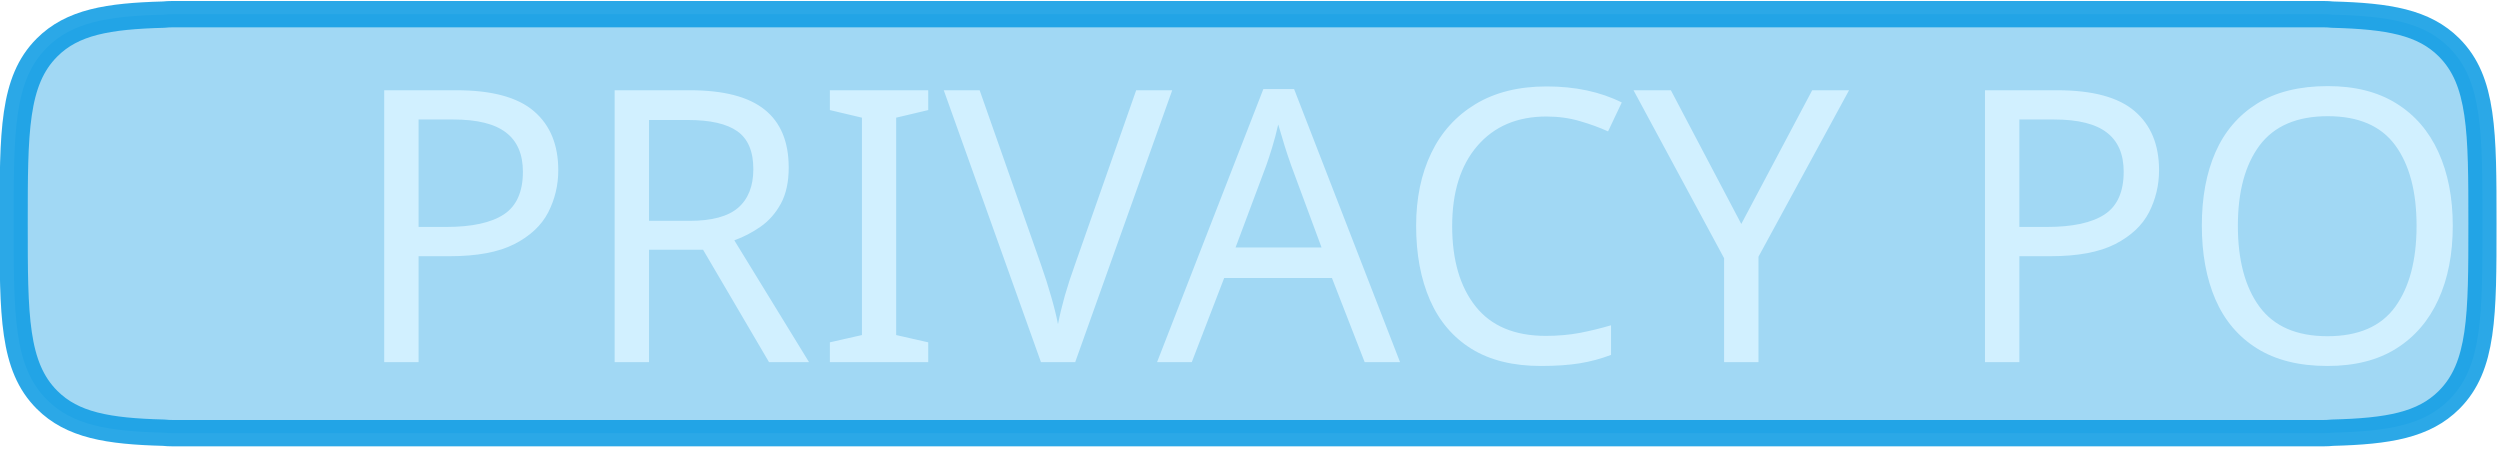
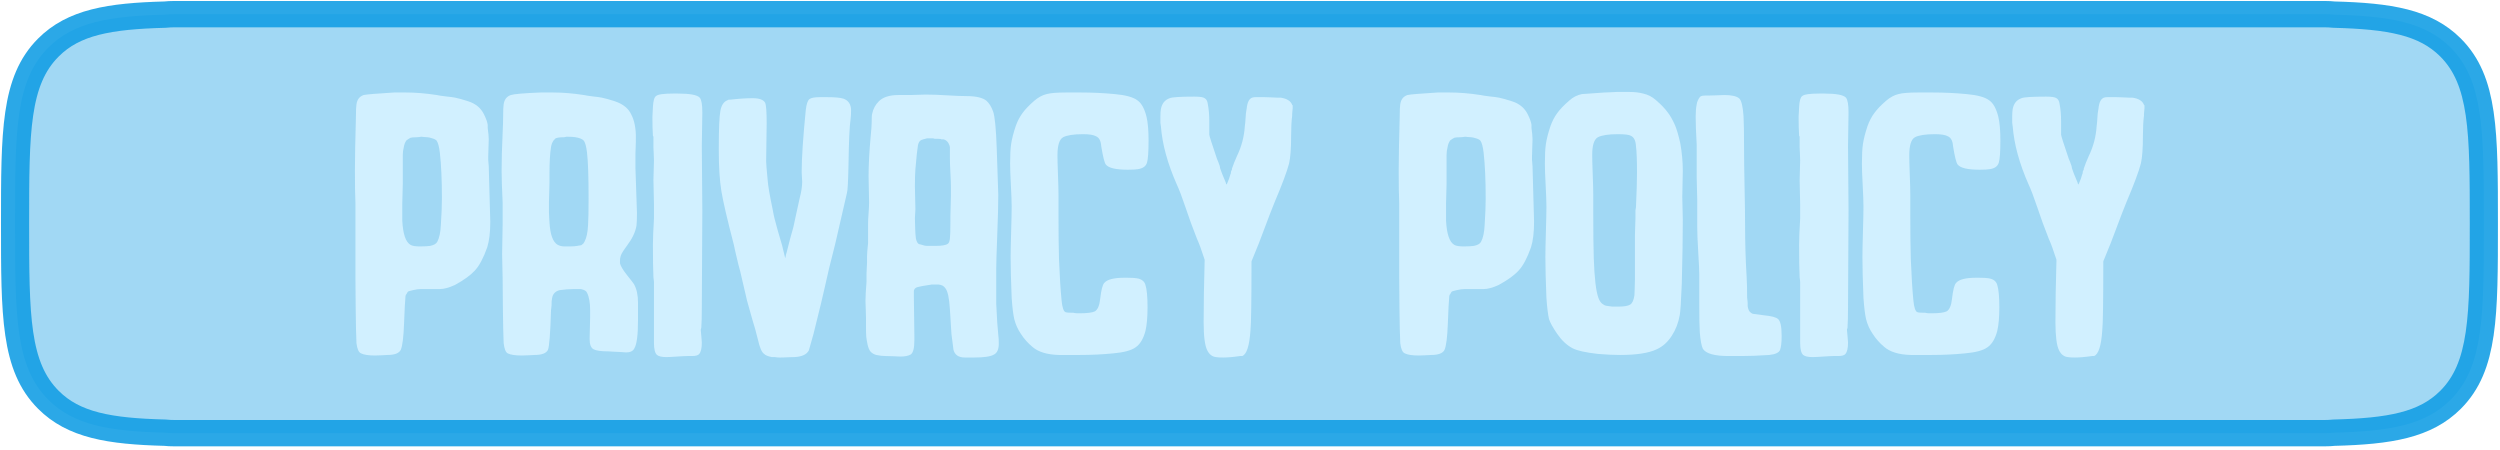
<svg xmlns="http://www.w3.org/2000/svg" width="100%" height="100%" viewBox="0 0 256 46" version="1.1" xml:space="preserve" style="fill-rule:evenodd;clip-rule:evenodd;stroke-linecap:round;stroke-linejoin:round;stroke-miterlimit:1.5;">
-   <g transform="matrix(1,0,0,1,-35022.4,-17458.4)">
-     <g transform="matrix(1.00898,0,0,1.2406,16493.5,-1689.66)">
-       <g transform="matrix(0.423246,0,0,0.322138,16678.3,13206)">
+   <g transform="matrix(1,0,0,1,-31023.5,-17458.4)">
+     <g transform="matrix(1.00898,0,0,1.2406,12523.3,-1689.66)">
+       <g transform="matrix(0.423246,0,0,0.322138,16650,13206)">
        <path d="M4022,7028.76C4008.62,7028.39 4000.1,7026.82 3994.04,7020.34C3986.04,7011.8 3986.04,6998.72 3986.04,6975.2C3986.04,6951.68 3986.04,6938.6 3994.04,6930.06C4000.1,6923.58 4008.62,6922.02 4022,6921.64C4022.71,6921.56 4023.43,6921.52 4024.16,6921.52L4539.91,6921.52C4540.63,6921.52 4541.36,6921.56 4542.07,6921.64C4555.45,6922.02 4563.96,6923.58 4570.03,6930.06C4578.02,6938.6 4578.02,6951.68 4578.02,6975.2C4578.02,6998.72 4578.02,7011.8 4570.03,7020.34C4563.96,7026.82 4555.45,7028.39 4542.07,7028.76C4541.36,7028.84 4540.63,7028.88 4539.91,7028.88L4024.16,7028.88C4023.43,7028.88 4022.71,7028.84 4022,7028.76Z" style="fill:rgb(21,159,228);fill-opacity:0.4;stroke:rgb(21,159,228);stroke-opacity:0.9;stroke-width:6.75px;" />
      </g>
    </g>
-     <g transform="matrix(1.00898,0,0,1.2406,16493.5,-1689.66)">
-       <g transform="matrix(1.07371,0,0,0.873248,18179.6,13613.7)">
-         <g transform="matrix(36,0,0,36,374.977,2119.34)">
-                 </g>
-         <text x="204.561px" y="2119.34px" style="font-family:'JazzyRabbit';font-size:36px;fill:rgb(209,240,255);">PRIVACY POLICY</text>
+     <g transform="matrix(1.00898,0,0,1.2406,12523.3,-1689.66)">
+       <g transform="matrix(1.07371,0,0,0.873248,18151.3,13613.7)">
+         <path d="M209.621,2104.36L209.621,2105.96C209.685,2107.23 209.945,2107.99 210.399,2108.25C210.561,2108.35 210.853,2108.4 211.275,2108.4C211.729,2108.4 212.053,2108.38 212.248,2108.35C212.604,2108.28 212.831,2108.15 212.929,2107.96C213.123,2107.6 213.237,2107.07 213.269,2106.35C213.334,2105.38 213.367,2104.55 213.367,2103.87C213.367,2102.12 213.302,2100.68 213.172,2099.54C213.107,2098.99 213.01,2098.62 212.88,2098.42C212.815,2098.33 212.669,2098.24 212.442,2098.18C212.248,2098.12 212.102,2098.08 212.004,2098.08C211.939,2098.08 211.842,2098.07 211.712,2098.06C211.583,2098.04 211.485,2098.03 211.421,2098.03C211.388,2098.03 211.323,2098.04 211.226,2098.06C211.129,2098.07 211.048,2098.08 210.983,2098.08C210.691,2098.08 210.496,2098.1 210.399,2098.13C210.269,2098.2 210.139,2098.28 210.01,2098.38C209.88,2098.57 209.799,2098.78 209.767,2099.01C209.702,2099.27 209.669,2099.51 209.669,2099.74L209.669,2102.46C209.669,2102.69 209.661,2103.01 209.645,2103.43C209.629,2103.86 209.621,2104.16 209.621,2104.36ZM205.194,2111.41L205.194,2104.31C205.161,2103.63 205.145,2102.61 205.145,2101.24C205.145,2100.11 205.177,2098.38 205.242,2096.04C205.242,2095.52 205.258,2095.16 205.291,2094.97C205.356,2094.51 205.583,2094.22 205.972,2094.09C206.231,2094.03 207.188,2093.95 208.842,2093.85L209.961,2093.85C210.869,2093.85 211.842,2093.93 212.88,2094.09C213.042,2094.13 213.326,2094.17 213.731,2094.22C214.137,2094.26 214.437,2094.3 214.631,2094.34C214.923,2094.4 215.329,2094.51 215.848,2094.68C216.561,2094.9 217.064,2095.33 217.356,2095.94C217.55,2096.33 217.664,2096.66 217.696,2096.91L217.696,2097.21C217.761,2097.66 217.794,2098.02 217.794,2098.28C217.794,2098.44 217.785,2098.71 217.769,2099.08C217.753,2099.45 217.745,2099.74 217.745,2099.93L217.745,2100.22C217.745,2100.29 217.753,2100.39 217.769,2100.51C217.785,2100.64 217.794,2100.74 217.794,2100.81C217.891,2104.12 217.939,2105.87 217.939,2106.06C217.939,2107.07 217.842,2107.88 217.648,2108.49C217.291,2109.5 216.902,2110.23 216.48,2110.68C216.058,2111.14 215.426,2111.59 214.583,2112.05C214.031,2112.3 213.561,2112.43 213.172,2112.43L211.372,2112.43C211.145,2112.43 210.902,2112.47 210.642,2112.53C210.35,2112.6 210.188,2112.64 210.156,2112.68C210.123,2112.71 210.075,2112.79 210.01,2112.92L209.961,2112.97C209.929,2113.03 209.912,2113.15 209.912,2113.31C209.88,2113.57 209.839,2114.36 209.791,2115.67C209.742,2116.98 209.637,2117.82 209.475,2118.18C209.312,2118.5 208.891,2118.66 208.21,2118.66C208.08,2118.66 207.894,2118.67 207.65,2118.69C207.407,2118.7 207.204,2118.71 207.042,2118.71C206.426,2118.71 205.988,2118.64 205.729,2118.51C205.502,2118.42 205.356,2118.09 205.291,2117.54C205.258,2116.86 205.234,2115.78 205.218,2114.28C205.202,2112.79 205.194,2111.83 205.194,2111.41Z" style="fill:rgb(209,240,255);fill-rule:nonzero;" />
+         <path d="M224.896,2098.08C224.507,2098.08 224.248,2098.12 224.118,2098.18C224.118,2098.18 224.021,2098.28 223.923,2098.38C223.794,2098.57 223.712,2098.78 223.68,2099.01C223.583,2099.59 223.534,2100.47 223.534,2101.63L223.534,2102.46C223.534,2102.66 223.526,2102.95 223.51,2103.34C223.494,2103.73 223.485,2104.02 223.485,2104.21L223.485,2105.19C223.485,2105.35 223.494,2105.53 223.51,2105.72C223.526,2105.91 223.534,2106.05 223.534,2106.11C223.599,2107.28 223.858,2107.99 224.312,2108.25C224.507,2108.35 224.718,2108.4 224.945,2108.4L225.431,2108.4C225.756,2108.4 225.999,2108.38 226.161,2108.35C226.194,2108.35 226.242,2108.34 226.307,2108.32C226.372,2108.31 226.421,2108.3 226.453,2108.3C226.518,2108.3 226.583,2108.27 226.648,2108.2C226.712,2108.17 226.777,2108.09 226.842,2107.96C227.037,2107.6 227.15,2107.07 227.183,2106.35C227.215,2105.87 227.231,2105.04 227.231,2103.87C227.231,2101.83 227.183,2100.39 227.085,2099.54C227.021,2098.99 226.923,2098.62 226.794,2098.42C226.664,2098.26 226.404,2098.15 226.015,2098.08C225.853,2098.05 225.561,2098.03 225.139,2098.03C225.107,2098.03 225.067,2098.04 225.018,2098.06C224.969,2098.07 224.929,2098.08 224.896,2098.08ZM231.658,2098.28C231.658,2098.18 231.65,2098.07 231.634,2097.94C231.618,2097.81 231.61,2097.69 231.61,2097.6C231.61,2097.66 231.618,2097.79 231.634,2097.99C231.65,2098.18 231.658,2098.34 231.658,2098.47L231.658,2098.28ZM223.729,2113.99C223.729,2114.06 223.721,2114.14 223.704,2114.23C223.688,2114.33 223.68,2114.4 223.68,2114.43C223.615,2116.63 223.518,2117.88 223.388,2118.18C223.226,2118.5 222.804,2118.66 222.123,2118.66C221.994,2118.66 221.799,2118.67 221.539,2118.69C221.28,2118.7 221.069,2118.71 220.907,2118.71C220.291,2118.71 219.853,2118.64 219.594,2118.51C219.399,2118.42 219.269,2118.09 219.204,2117.54C219.172,2116.86 219.148,2115.78 219.131,2114.28C219.115,2112.79 219.107,2111.83 219.107,2111.41C219.107,2111.19 219.099,2110.81 219.083,2110.29C219.067,2109.78 219.058,2109.39 219.058,2109.13C219.058,2108.8 219.067,2108.33 219.083,2107.72C219.099,2107.1 219.107,2106.63 219.107,2106.3L219.107,2104.26C219.042,2102.9 219.01,2101.89 219.01,2101.24C219.01,2100.73 219.018,2100.18 219.034,2099.59C219.05,2099.01 219.075,2098.37 219.107,2097.67C219.139,2096.97 219.156,2096.43 219.156,2096.04C219.156,2095.52 219.172,2095.16 219.204,2094.97C219.269,2094.51 219.496,2094.22 219.885,2094.09C220.145,2094 221.085,2093.91 222.707,2093.85L223.875,2093.85C224.783,2093.85 225.756,2093.93 226.794,2094.09C226.956,2094.13 227.231,2094.17 227.621,2094.22C228.01,2094.26 228.302,2094.3 228.496,2094.34C228.788,2094.4 229.194,2094.51 229.712,2094.68C230.491,2094.94 231.01,2095.36 231.269,2095.94C231.561,2096.49 231.707,2097.24 231.707,2098.18C231.707,2098.34 231.699,2098.6 231.683,2098.96C231.667,2099.32 231.658,2099.57 231.658,2099.74L231.658,2100.95C231.756,2103.78 231.804,2105.2 231.804,2105.23C231.804,2105.82 231.788,2106.22 231.756,2106.45C231.658,2107.03 231.367,2107.65 230.88,2108.3C230.848,2108.33 230.807,2108.39 230.758,2108.47C230.71,2108.55 230.669,2108.61 230.637,2108.64C230.41,2108.96 230.28,2109.21 230.248,2109.37C230.215,2109.47 230.199,2109.6 230.199,2109.76L230.199,2110C230.264,2110.26 230.483,2110.63 230.856,2111.1C231.229,2111.57 231.448,2111.85 231.512,2111.95C231.772,2112.4 231.902,2112.99 231.902,2113.7L231.902,2115.4C231.902,2116.76 231.788,2117.64 231.561,2118.03C231.431,2118.29 231.172,2118.42 230.783,2118.42C230.685,2118.42 230.556,2118.41 230.394,2118.39C230.231,2118.38 230.118,2118.37 230.053,2118.37C229.956,2118.37 229.81,2118.36 229.615,2118.35C229.421,2118.33 229.258,2118.32 229.129,2118.32C228.448,2118.32 227.977,2118.26 227.718,2118.13C227.458,2118 227.329,2117.67 227.329,2117.15C227.329,2116.93 227.337,2116.59 227.353,2116.13C227.369,2115.68 227.377,2115.34 227.377,2115.11L227.377,2114.43C227.377,2113.72 227.28,2113.16 227.085,2112.78C227.021,2112.61 226.826,2112.5 226.502,2112.43L225.821,2112.43C225.399,2112.43 224.961,2112.47 224.507,2112.53C224.085,2112.63 223.842,2112.89 223.777,2113.31C223.745,2113.44 223.729,2113.67 223.729,2113.99Z" style="fill:rgb(209,240,255);fill-rule:nonzero;" />
+         <path d="M233.41,2117.49L233.41,2111.75C233.41,2111.69 233.402,2111.61 233.385,2111.51C233.369,2111.41 233.361,2111.35 233.361,2111.32C233.329,2110.63 233.312,2109.61 233.312,2108.25C233.312,2107.7 233.345,2106.87 233.41,2105.77L233.41,2104.41C233.41,2104.15 233.402,2103.77 233.385,2103.26C233.369,2102.76 233.361,2102.38 233.361,2102.12C233.361,2101.93 233.369,2101.62 233.385,2101.2C233.402,2100.78 233.41,2100.47 233.41,2100.27C233.41,2100.08 233.402,2099.84 233.385,2099.57C233.369,2099.29 233.361,2099.12 233.361,2099.06L233.361,2098.03L233.312,2097.94C233.28,2097.48 233.264,2096.88 233.264,2096.14C233.264,2096.04 233.272,2095.89 233.288,2095.7C233.304,2095.5 233.312,2095.34 233.312,2095.21C233.345,2094.63 233.442,2094.29 233.604,2094.19C233.767,2094.03 234.318,2093.95 235.258,2093.95L235.648,2093.95C236.815,2093.95 237.512,2094.08 237.739,2094.34C237.902,2094.53 237.983,2095 237.983,2095.75C237.983,2096.14 237.975,2096.66 237.958,2097.33C237.942,2097.99 237.934,2098.52 237.934,2098.91C237.934,2099.59 237.942,2100.6 237.958,2101.95C237.975,2103.3 237.983,2104.33 237.983,2105.04C237.983,2106.05 237.975,2107.56 237.958,2109.59C237.942,2111.62 237.934,2113.13 237.934,2114.14C237.934,2114.98 237.918,2115.63 237.885,2116.08C237.885,2116.12 237.869,2116.16 237.837,2116.23L237.837,2116.33C237.837,2116.39 237.845,2116.48 237.861,2116.59C237.877,2116.71 237.885,2116.8 237.885,2116.86C237.885,2116.93 237.894,2117.02 237.91,2117.15C237.926,2117.28 237.934,2117.4 237.934,2117.49C237.934,2118.01 237.853,2118.37 237.691,2118.56C237.594,2118.69 237.367,2118.76 237.01,2118.76L236.572,2118.76C236.377,2118.76 236.053,2118.78 235.599,2118.81C235.145,2118.84 234.804,2118.86 234.577,2118.86C234.156,2118.86 233.864,2118.79 233.702,2118.66C233.507,2118.5 233.41,2118.11 233.41,2117.49Z" style="fill:rgb(209,240,255);fill-rule:nonzero;" />
+         <path d="M247.177,2103.87C247.339,2103.26 247.421,2102.72 247.421,2102.27C247.421,2102.17 247.412,2102.03 247.396,2101.85C247.38,2101.68 247.372,2101.52 247.372,2101.39C247.372,2100.06 247.502,2098.1 247.761,2095.5C247.826,2094.95 247.939,2094.61 248.102,2094.48C248.264,2094.35 248.604,2094.29 249.123,2094.29L249.756,2094.29C250.502,2094.29 251.021,2094.34 251.312,2094.43C251.799,2094.6 252.042,2094.97 252.042,2095.55C252.042,2095.85 252.026,2096.12 251.994,2096.38C251.896,2097.03 251.831,2098.46 251.799,2100.66C251.767,2102.25 251.718,2103.14 251.653,2103.34C250.939,2106.45 250.567,2108.07 250.534,2108.2C250.112,2109.82 249.788,2111.17 249.561,2112.24C249.431,2112.86 249.075,2114.33 248.491,2116.67C248.264,2117.48 248.118,2118 248.053,2118.22C247.858,2118.61 247.404,2118.82 246.691,2118.86C246.594,2118.86 246.375,2118.86 246.034,2118.88C245.694,2118.9 245.442,2118.9 245.28,2118.9C245.15,2118.9 245.004,2118.89 244.842,2118.86L244.55,2118.86C244.194,2118.79 243.95,2118.69 243.821,2118.56C243.594,2118.4 243.399,2117.95 243.237,2117.2C243.042,2116.42 242.88,2115.84 242.75,2115.45C242.718,2115.32 242.539,2114.69 242.215,2113.55C242.118,2113.16 241.98,2112.57 241.802,2111.78C241.623,2110.98 241.485,2110.42 241.388,2110.1C241.356,2109.97 241.307,2109.77 241.242,2109.49C241.177,2109.22 241.121,2108.97 241.072,2108.76C241.023,2108.55 240.983,2108.36 240.95,2108.2C240.334,2105.83 239.945,2104.16 239.783,2103.17C239.621,2102.18 239.539,2100.9 239.539,2099.35L239.539,2099.06C239.539,2097.3 239.588,2096.15 239.685,2095.6C239.783,2095.05 240.01,2094.71 240.367,2094.58L240.464,2094.53L240.61,2094.53C241.485,2094.43 242.167,2094.39 242.653,2094.39L242.75,2094.39C243.367,2094.39 243.756,2094.53 243.918,2094.82C244.015,2095.02 244.064,2095.67 244.064,2096.77C244.064,2097.06 244.056,2097.65 244.039,2098.55C244.023,2099.44 244.015,2100.05 244.015,2100.37C244.015,2100.56 244.064,2101.16 244.161,2102.17C244.194,2102.66 244.356,2103.6 244.648,2104.99C244.712,2105.41 244.867,2106.05 245.11,2106.89C245.353,2107.73 245.491,2108.2 245.523,2108.3L245.815,2109.51C245.815,2109.48 245.823,2109.45 245.839,2109.42C245.856,2109.39 245.864,2109.35 245.864,2109.32C245.864,2109.26 245.896,2109.13 245.961,2108.93C246.026,2108.64 246.131,2108.23 246.277,2107.69C246.423,2107.16 246.529,2106.78 246.594,2106.55C246.626,2106.39 246.715,2105.97 246.861,2105.31C247.007,2104.64 247.112,2104.16 247.177,2103.87Z" style="fill:rgb(209,240,255);fill-rule:nonzero;" />
+         <path d="M258.123,2101.1C258.091,2101.46 258.075,2102.01 258.075,2102.75C258.075,2102.98 258.083,2103.34 258.099,2103.82C258.115,2104.31 258.123,2104.67 258.123,2104.89C258.123,2104.99 258.115,2105.13 258.099,2105.31C258.083,2105.49 258.075,2105.62 258.075,2105.72C258.075,2106.01 258.083,2106.31 258.099,2106.62C258.115,2106.93 258.123,2107.12 258.123,2107.18C258.123,2107.24 258.131,2107.33 258.148,2107.45C258.164,2107.56 258.172,2107.63 258.172,2107.67C258.237,2107.93 258.318,2108.09 258.415,2108.15C258.448,2108.19 258.496,2108.2 258.561,2108.2C258.853,2108.3 259.08,2108.35 259.242,2108.35L259.972,2108.35C260.361,2108.35 260.621,2108.33 260.75,2108.3C260.945,2108.27 261.091,2108.22 261.188,2108.15C261.285,2108.09 261.35,2107.93 261.383,2107.67C261.415,2107.41 261.431,2106.86 261.431,2106.01L261.431,2105.53C261.431,2105.33 261.439,2105.01 261.456,2104.55C261.472,2104.1 261.48,2103.78 261.48,2103.58L261.48,2102.8C261.48,2102.48 261.464,2102.02 261.431,2101.44C261.399,2100.86 261.383,2100.4 261.383,2100.08L261.383,2099.01C261.383,2098.94 261.334,2098.81 261.237,2098.62C261.139,2098.46 260.994,2098.34 260.799,2098.28L260.604,2098.28C260.539,2098.24 260.434,2098.23 260.288,2098.23L259.972,2098.23C259.939,2098.23 259.907,2098.22 259.875,2098.2C259.842,2098.19 259.81,2098.18 259.777,2098.18L259.242,2098.18C258.983,2098.24 258.804,2098.29 258.707,2098.33C258.545,2098.39 258.431,2098.55 258.367,2098.81C258.302,2099.17 258.221,2099.93 258.123,2101.1ZM253.648,2108.1L253.648,2106.26C253.648,2106.03 253.664,2105.7 253.696,2105.26C253.729,2104.82 253.745,2104.49 253.745,2104.26C253.745,2104 253.737,2103.6 253.721,2103.05C253.704,2102.49 253.696,2102.07 253.696,2101.78C253.696,2100.71 253.761,2099.46 253.891,2098.03C253.956,2097.39 253.988,2096.95 253.988,2096.72C253.988,2096.23 254.004,2095.94 254.037,2095.85C254.134,2095.39 254.345,2095 254.669,2094.68C255.058,2094.29 255.675,2094.09 256.518,2094.09L257.296,2094.09C257.523,2094.09 257.856,2094.09 258.294,2094.07C258.731,2094.05 259.064,2094.05 259.291,2094.05C259.712,2094.05 260.329,2094.07 261.139,2094.12C261.95,2094.17 262.55,2094.19 262.939,2094.19C263.848,2094.19 264.48,2094.34 264.837,2094.63C265.096,2094.86 265.307,2095.2 265.469,2095.65C265.631,2096.1 265.745,2097.27 265.81,2099.15C265.907,2101.88 265.956,2103.34 265.956,2103.53C265.956,2104.44 265.923,2105.71 265.858,2107.35C265.794,2108.99 265.761,2110.07 265.761,2110.59L265.761,2113.8C265.826,2115.22 265.891,2116.21 265.956,2116.76C265.988,2116.96 266.004,2117.23 266.004,2117.59C266.004,2118.11 265.858,2118.45 265.567,2118.61C265.242,2118.81 264.61,2118.9 263.669,2118.9L262.794,2118.9C262.21,2118.9 261.853,2118.66 261.723,2118.18C261.691,2117.98 261.626,2117.48 261.529,2116.67C261.529,2116.67 261.48,2115.89 261.383,2114.33C261.318,2113.26 261.172,2112.6 260.945,2112.34C260.815,2112.14 260.604,2112.03 260.312,2112L259.68,2112C259.68,2112 259.388,2112.05 258.804,2112.14C258.415,2112.21 258.188,2112.27 258.123,2112.34C258.026,2112.43 257.977,2112.53 257.977,2112.63L257.977,2113.21C257.977,2113.57 257.985,2114.18 258.002,2115.04C258.018,2115.9 258.026,2116.52 258.026,2116.91L258.026,2117.25C258.026,2118 257.912,2118.45 257.685,2118.61C257.458,2118.74 257.134,2118.81 256.712,2118.81C256.583,2118.81 256.356,2118.8 256.031,2118.78C255.707,2118.77 255.464,2118.76 255.302,2118.76C255.042,2118.76 254.75,2118.73 254.426,2118.66C254.199,2118.6 254.021,2118.49 253.891,2118.35C253.761,2118.2 253.664,2117.97 253.599,2117.66C253.534,2117.36 253.494,2117.11 253.477,2116.93C253.461,2116.76 253.453,2116.45 253.453,2116.01L253.453,2115.16C253.453,2114.96 253.445,2114.69 253.429,2114.33C253.412,2113.97 253.404,2113.72 253.404,2113.55C253.404,2113.13 253.437,2112.53 253.502,2111.75L253.502,2110.97C253.502,2110.85 253.51,2110.67 253.526,2110.44C253.542,2110.21 253.55,2110.05 253.55,2109.95L253.55,2109.37C253.55,2109.11 253.583,2108.69 253.648,2108.1ZM257.977,2117.69L257.977,2116.67L257.977,2117.69ZM256.372,2118.76L257.004,2118.76L256.372,2118.76Z" style="fill:rgb(209,240,255);fill-rule:nonzero;" />
+         <path d="M273.983,2097.79C273.075,2097.79 272.442,2097.89 272.085,2098.08C271.729,2098.28 271.55,2098.85 271.55,2099.79C271.55,2100.18 271.567,2100.79 271.599,2101.63C271.631,2102.48 271.648,2103.11 271.648,2103.53L271.648,2105.33C271.648,2107.12 271.664,2108.54 271.696,2109.61C271.761,2111.23 271.842,2112.53 271.939,2113.5C272.004,2114.19 272.134,2114.56 272.329,2114.62C272.458,2114.66 272.702,2114.67 273.058,2114.67C273.091,2114.67 273.139,2114.68 273.204,2114.7C273.269,2114.71 273.334,2114.72 273.399,2114.72L273.642,2114.72C274.356,2114.72 274.842,2114.66 275.102,2114.53C275.361,2114.36 275.523,2113.97 275.588,2113.36C275.685,2112.51 275.815,2112.01 275.977,2111.85C276.237,2111.53 276.869,2111.36 277.875,2111.36L278.118,2111.36C278.572,2111.36 278.88,2111.38 279.042,2111.41C279.496,2111.48 279.772,2111.69 279.869,2112.05C279.999,2112.47 280.064,2113.16 280.064,2114.14C280.064,2115.08 279.999,2115.82 279.869,2116.38C279.675,2117.12 279.367,2117.64 278.945,2117.93C278.556,2118.22 277.842,2118.42 276.804,2118.51C275.799,2118.61 274.745,2118.66 273.642,2118.66L271.696,2118.66C270.561,2118.63 269.718,2118.37 269.167,2117.88C268.745,2117.53 268.388,2117.12 268.096,2116.67C267.804,2116.24 267.594,2115.78 267.464,2115.26C267.367,2114.83 267.285,2114.17 267.221,2113.26C267.156,2111.64 267.123,2110.36 267.123,2109.42C267.123,2108.9 267.139,2108.1 267.172,2107.01C267.204,2105.92 267.221,2105.14 267.221,2104.65C267.221,2104.2 267.196,2103.51 267.148,2102.61C267.099,2101.7 267.075,2101.02 267.075,2100.56C267.075,2099.75 267.107,2099.14 267.172,2098.72C267.237,2098.26 267.383,2097.69 267.61,2097.01C267.772,2096.56 267.983,2096.15 268.242,2095.8C268.502,2095.44 268.875,2095.05 269.361,2094.63C269.75,2094.3 270.139,2094.09 270.529,2094C270.885,2093.9 271.502,2093.85 272.377,2093.85L273.739,2093.85C274.842,2093.85 275.912,2093.9 276.95,2094C277.988,2094.09 278.702,2094.29 279.091,2094.58C279.48,2094.84 279.772,2095.36 279.967,2096.14C280.096,2096.69 280.161,2097.43 280.161,2098.38C280.161,2099.45 280.112,2100.14 280.015,2100.47C279.918,2100.82 279.626,2101.03 279.139,2101.1C278.977,2101.13 278.669,2101.15 278.215,2101.15C277.08,2101.15 276.383,2100.99 276.123,2100.66C275.994,2100.5 275.848,2099.91 275.685,2098.91C275.653,2098.42 275.491,2098.12 275.199,2097.99C274.972,2097.86 274.567,2097.79 273.983,2097.79Z" style="fill:rgb(209,240,255);fill-rule:nonzero;" />
+         <path d="M289.842,2109.81M285.367,2115.55C285.367,2113.89 285.399,2111.93 285.464,2109.66C285.172,2108.75 284.929,2108.09 284.734,2107.67C284.345,2106.69 283.972,2105.67 283.615,2104.6C283.323,2103.73 283.064,2103.05 282.837,2102.56C281.961,2100.58 281.458,2098.75 281.329,2097.06C281.329,2097.03 281.321,2096.97 281.304,2096.89C281.288,2096.81 281.28,2096.75 281.28,2096.72L281.28,2096.14C281.28,2095.81 281.296,2095.57 281.329,2095.41C281.426,2094.89 281.702,2094.55 282.156,2094.39C282.383,2094.29 283.161,2094.24 284.491,2094.24C285.01,2094.24 285.334,2094.29 285.464,2094.39C285.626,2094.48 285.723,2094.66 285.756,2094.92C285.853,2095.41 285.902,2095.96 285.902,2096.57L285.902,2097.84C285.902,2097.94 286.145,2098.7 286.631,2100.13C286.664,2100.19 286.704,2100.29 286.753,2100.42C286.802,2100.55 286.842,2100.66 286.875,2100.76C286.907,2100.86 286.923,2100.94 286.923,2101C286.988,2101.23 287.167,2101.68 287.458,2102.36L287.507,2102.56C287.507,2102.53 287.523,2102.51 287.556,2102.51L287.604,2102.41C287.734,2102.12 287.831,2101.85 287.896,2101.59C287.929,2101.55 287.945,2101.5 287.945,2101.41C287.945,2101.33 287.961,2101.28 287.994,2101.24C287.994,2101.21 288.01,2101.18 288.042,2101.15L288.042,2101.05C288.172,2100.66 288.334,2100.26 288.529,2099.83C288.95,2098.96 289.194,2098.03 289.258,2097.06C289.291,2096.83 289.315,2096.57 289.331,2096.26C289.348,2095.95 289.372,2095.72 289.404,2095.55C289.437,2095.39 289.453,2095.28 289.453,2095.21C289.453,2095.18 289.461,2095.14 289.477,2095.09C289.494,2095.04 289.502,2095 289.502,2094.97C289.567,2094.71 289.664,2094.53 289.794,2094.43C289.891,2094.34 290.053,2094.29 290.28,2094.29L291.107,2094.29C291.269,2094.29 291.472,2094.3 291.715,2094.31C291.958,2094.33 292.169,2094.34 292.348,2094.34L292.664,2094.34C293.248,2094.43 293.604,2094.66 293.734,2095.02L293.783,2095.07L293.783,2095.36C293.783,2095.39 293.775,2095.47 293.758,2095.6C293.742,2095.73 293.734,2095.83 293.734,2095.89L293.734,2096.04C293.669,2096.56 293.637,2097.18 293.637,2097.89C293.637,2099.12 293.572,2100.01 293.442,2100.56C293.248,2101.31 292.794,2102.53 292.08,2104.21C291.788,2104.93 291.48,2105.72 291.156,2106.6C290.831,2107.5 290.41,2108.57 289.891,2109.81C289.891,2113.57 289.858,2115.74 289.794,2116.33C289.696,2117.79 289.437,2118.6 289.015,2118.76L288.821,2118.76C288.139,2118.86 287.604,2118.9 287.215,2118.9C286.891,2118.9 286.664,2118.89 286.534,2118.86C286.177,2118.82 285.902,2118.61 285.707,2118.22C285.48,2117.77 285.367,2116.88 285.367,2115.55Z" style="fill:rgb(209,240,255);fill-rule:nonzero;" />
+         <path d="M308.28,2104.36L308.28,2105.96C308.345,2107.23 308.604,2107.99 309.058,2108.25C309.221,2108.35 309.512,2108.4 309.934,2108.4C310.388,2108.4 310.712,2108.38 310.907,2108.35C311.264,2108.28 311.491,2108.15 311.588,2107.96C311.783,2107.6 311.896,2107.07 311.929,2106.35C311.994,2105.38 312.026,2104.55 312.026,2103.87C312.026,2102.12 311.961,2100.68 311.831,2099.54C311.767,2098.99 311.669,2098.62 311.539,2098.42C311.475,2098.33 311.329,2098.24 311.102,2098.18C310.907,2098.12 310.761,2098.08 310.664,2098.08C310.599,2098.08 310.502,2098.07 310.372,2098.06C310.242,2098.04 310.145,2098.03 310.08,2098.03C310.048,2098.03 309.983,2098.04 309.885,2098.06C309.788,2098.07 309.707,2098.08 309.642,2098.08C309.35,2098.08 309.156,2098.1 309.058,2098.13C308.929,2098.2 308.799,2098.28 308.669,2098.38C308.539,2098.57 308.458,2098.78 308.426,2099.01C308.361,2099.27 308.329,2099.51 308.329,2099.74L308.329,2102.46C308.329,2102.69 308.321,2103.01 308.304,2103.43C308.288,2103.86 308.28,2104.16 308.28,2104.36ZM303.853,2111.41L303.853,2104.31C303.821,2103.63 303.804,2102.61 303.804,2101.24C303.804,2100.11 303.837,2098.38 303.902,2096.04C303.902,2095.52 303.918,2095.16 303.95,2094.97C304.015,2094.51 304.242,2094.22 304.631,2094.09C304.891,2094.03 305.848,2093.95 307.502,2093.85L308.621,2093.85C309.529,2093.85 310.502,2093.93 311.539,2094.09C311.702,2094.13 311.985,2094.17 312.391,2094.22C312.796,2094.26 313.096,2094.3 313.291,2094.34C313.583,2094.4 313.988,2094.51 314.507,2094.68C315.221,2094.9 315.723,2095.33 316.015,2095.94C316.21,2096.33 316.323,2096.66 316.356,2096.91L316.356,2097.21C316.421,2097.66 316.453,2098.02 316.453,2098.28C316.453,2098.44 316.445,2098.71 316.429,2099.08C316.412,2099.45 316.404,2099.74 316.404,2099.93L316.404,2100.22C316.404,2100.29 316.412,2100.39 316.429,2100.51C316.445,2100.64 316.453,2100.74 316.453,2100.81C316.55,2104.12 316.599,2105.87 316.599,2106.06C316.599,2107.07 316.502,2107.88 316.307,2108.49C315.95,2109.5 315.561,2110.23 315.139,2110.68C314.718,2111.14 314.085,2111.59 313.242,2112.05C312.691,2112.3 312.221,2112.43 311.831,2112.43L310.031,2112.43C309.804,2112.43 309.561,2112.47 309.302,2112.53C309.01,2112.6 308.848,2112.64 308.815,2112.68C308.783,2112.71 308.734,2112.79 308.669,2112.92L308.621,2112.97C308.588,2113.03 308.572,2113.15 308.572,2113.31C308.539,2113.57 308.499,2114.36 308.45,2115.67C308.402,2116.98 308.296,2117.82 308.134,2118.18C307.972,2118.5 307.55,2118.66 306.869,2118.66C306.739,2118.66 306.553,2118.67 306.31,2118.69C306.067,2118.7 305.864,2118.71 305.702,2118.71C305.085,2118.71 304.648,2118.64 304.388,2118.51C304.161,2118.42 304.015,2118.09 303.95,2117.54C303.918,2116.86 303.894,2115.78 303.877,2114.28C303.861,2112.79 303.853,2111.83 303.853,2111.41Z" style="fill:rgb(209,240,255);fill-rule:nonzero;" />
+         <path d="M317.669,2109.42C317.669,2108.9 317.685,2108.1 317.718,2107.01C317.75,2105.92 317.767,2105.14 317.767,2104.65C317.767,2104.2 317.742,2103.51 317.694,2102.61C317.645,2101.7 317.621,2101.02 317.621,2100.56C317.621,2099.75 317.653,2099.14 317.718,2098.72C317.783,2098.26 317.929,2097.69 318.156,2097.01C318.318,2096.56 318.529,2096.15 318.788,2095.8C319.048,2095.44 319.421,2095.05 319.907,2094.63C320.264,2094.3 320.669,2094.09 321.123,2094L323.264,2093.85C323.361,2093.85 323.539,2093.84 323.799,2093.83C324.058,2093.81 324.253,2093.8 324.383,2093.8L325.648,2093.8C326.102,2093.8 326.523,2093.85 326.912,2093.95C327.367,2094.05 327.772,2094.26 328.129,2094.58C328.615,2095 328.988,2095.39 329.248,2095.75C329.475,2096.04 329.702,2096.45 329.929,2096.96C330.091,2097.35 330.253,2097.9 330.415,2098.62C330.577,2099.53 330.658,2100.4 330.658,2101.24C330.658,2101.5 330.65,2101.91 330.634,2102.46C330.618,2103.01 330.61,2103.43 330.61,2103.73C330.61,2104.02 330.618,2104.38 330.634,2104.82C330.65,2105.26 330.658,2105.61 330.658,2105.87C330.658,2107.52 330.626,2109.55 330.561,2111.95C330.496,2113.6 330.431,2114.59 330.367,2114.91C330.237,2115.63 329.994,2116.26 329.637,2116.81C329.248,2117.43 328.761,2117.87 328.177,2118.13C327.431,2118.48 326.28,2118.66 324.723,2118.66C324.172,2118.66 323.475,2118.63 322.631,2118.56C321.496,2118.43 320.702,2118.26 320.248,2118.03C319.696,2117.74 319.21,2117.28 318.788,2116.67C318.367,2116.05 318.107,2115.58 318.01,2115.26C317.912,2114.83 317.831,2114.17 317.767,2113.26C317.702,2111.64 317.669,2110.36 317.669,2109.42ZM326.134,2111.51L326.134,2107.38C326.134,2107.18 326.142,2106.9 326.158,2106.52C326.175,2106.15 326.183,2105.88 326.183,2105.72L326.183,2104.99C326.183,2104.96 326.191,2104.91 326.207,2104.85C326.223,2104.78 326.231,2104.73 326.231,2104.7C326.296,2103.27 326.329,2102.19 326.329,2101.44C326.329,2100.24 326.296,2099.4 326.231,2098.91C326.199,2098.39 326.037,2098.07 325.745,2097.94C325.583,2097.84 325.177,2097.79 324.529,2097.79C323.621,2097.79 322.988,2097.89 322.631,2098.08C322.275,2098.28 322.096,2098.83 322.096,2099.74C322.096,2100.16 322.112,2100.79 322.145,2101.63C322.177,2102.48 322.194,2103.11 322.194,2103.53L322.194,2105.28C322.194,2107.03 322.21,2108.45 322.242,2109.51C322.307,2111.4 322.453,2112.64 322.68,2113.26C322.777,2113.52 322.899,2113.71 323.045,2113.82C323.191,2113.93 323.321,2114 323.434,2114.01C323.548,2114.03 323.734,2114.06 323.994,2114.09L324.529,2114.09C325.112,2114.09 325.502,2114.02 325.696,2113.89C325.891,2113.76 326.021,2113.47 326.085,2113.02C326.085,2112.95 326.094,2112.76 326.11,2112.43C326.126,2112.11 326.134,2111.8 326.134,2111.51ZM325.112,2093.85L323.896,2093.85L325.112,2093.85Z" style="fill:rgb(209,240,255);fill-rule:nonzero;" />
+         <path d="M332.069,2106.3L332.069,2108.01L332.069,2106.3ZM332.021,2102.17L332.021,2101.97L332.021,2102.17ZM331.923,2096.14M332.264,2094.34C332.264,2094.34 332.248,2094.35 332.215,2094.39C332.215,2094.39 332.231,2094.37 332.264,2094.34ZM335.134,2094.14L334.307,2094.14L335.134,2094.14ZM339.95,2117.2L339.95,2116.57L339.95,2117.2ZM332.264,2115.26L332.264,2114.14L332.264,2115.26ZM332.021,2106.5L332.021,2103.92C332.021,2103.69 332.012,2103.36 331.996,2102.92C331.98,2102.49 331.972,2102.14 331.972,2101.88L331.972,2098.81C331.907,2097.64 331.875,2096.75 331.875,2096.14C331.875,2095.68 331.907,2095.29 331.972,2094.97C332.004,2094.74 332.102,2094.51 332.264,2094.29C332.329,2094.22 332.377,2094.19 332.41,2094.19C332.475,2094.16 332.588,2094.14 332.75,2094.14L332.994,2094.14C333.156,2094.14 333.415,2094.13 333.772,2094.12C334.129,2094.1 334.404,2094.09 334.599,2094.09C335.312,2094.09 335.783,2094.21 336.01,2094.43C336.204,2094.63 336.334,2095.18 336.399,2096.09C336.431,2096.64 336.448,2097.68 336.448,2099.2C336.448,2099.98 336.464,2101.17 336.496,2102.78C336.529,2104.38 336.545,2105.57 336.545,2106.35C336.545,2108.07 336.594,2109.71 336.691,2111.27C336.723,2111.79 336.739,2112.45 336.739,2113.26C336.739,2113.29 336.748,2113.36 336.764,2113.46C336.78,2113.55 336.788,2113.63 336.788,2113.7L336.788,2114.04C336.821,2114.27 336.885,2114.45 336.983,2114.57C337.08,2114.67 337.177,2114.74 337.275,2114.77C337.307,2114.77 337.664,2114.82 338.345,2114.91C339.026,2114.98 339.464,2115.09 339.658,2115.26C339.885,2115.45 339.999,2115.97 339.999,2116.81L339.999,2116.96C339.999,2117.48 339.95,2117.88 339.853,2118.18C339.756,2118.43 339.415,2118.6 338.831,2118.66C337.794,2118.73 336.918,2118.76 336.204,2118.76L334.988,2118.76C333.658,2118.76 332.848,2118.53 332.556,2118.08C332.426,2117.82 332.329,2117.3 332.264,2116.52C332.231,2116.03 332.215,2115.13 332.215,2113.8L332.215,2111.02C332.215,2110.7 332.183,2110.01 332.118,2108.96C332.053,2107.9 332.021,2107.08 332.021,2106.5Z" style="fill:rgb(209,240,255);fill-rule:nonzero;" />
+         <path d="M341.75,2117.49L341.75,2111.75C341.75,2111.69 341.742,2111.61 341.726,2111.51C341.71,2111.41 341.702,2111.35 341.702,2111.32C341.669,2110.63 341.653,2109.61 341.653,2108.25C341.653,2107.7 341.685,2106.87 341.75,2105.77L341.75,2104.41C341.75,2104.15 341.742,2103.77 341.726,2103.26C341.71,2102.76 341.702,2102.38 341.702,2102.12C341.702,2101.93 341.71,2101.62 341.726,2101.2C341.742,2100.78 341.75,2100.47 341.75,2100.27C341.75,2100.08 341.742,2099.84 341.726,2099.57C341.71,2099.29 341.702,2099.12 341.702,2099.06L341.702,2098.03L341.653,2097.94C341.621,2097.48 341.604,2096.88 341.604,2096.14C341.604,2096.04 341.612,2095.89 341.629,2095.7C341.645,2095.5 341.653,2095.34 341.653,2095.21C341.685,2094.63 341.783,2094.29 341.945,2094.19C342.107,2094.03 342.658,2093.95 343.599,2093.95L343.988,2093.95C345.156,2093.95 345.853,2094.08 346.08,2094.34C346.242,2094.53 346.323,2095 346.323,2095.75C346.323,2096.14 346.315,2096.66 346.299,2097.33C346.283,2097.99 346.275,2098.52 346.275,2098.91C346.275,2099.59 346.283,2100.6 346.299,2101.95C346.315,2103.3 346.323,2104.33 346.323,2105.04C346.323,2106.05 346.315,2107.56 346.299,2109.59C346.283,2111.62 346.275,2113.13 346.275,2114.14C346.275,2114.98 346.258,2115.63 346.226,2116.08C346.226,2116.12 346.21,2116.16 346.177,2116.23L346.177,2116.33C346.177,2116.39 346.185,2116.48 346.202,2116.59C346.218,2116.71 346.226,2116.8 346.226,2116.86C346.226,2116.93 346.234,2117.02 346.25,2117.15C346.267,2117.28 346.275,2117.4 346.275,2117.49C346.275,2118.01 346.194,2118.37 346.031,2118.56C345.934,2118.69 345.707,2118.76 345.35,2118.76L344.912,2118.76C344.718,2118.76 344.394,2118.78 343.939,2118.81C343.485,2118.84 343.145,2118.86 342.918,2118.86C342.496,2118.86 342.204,2118.79 342.042,2118.66C341.848,2118.5 341.75,2118.11 341.75,2117.49Z" style="fill:rgb(209,240,255);fill-rule:nonzero;" />
+         <path d="M354.496,2097.79C353.588,2097.79 352.956,2097.89 352.599,2098.08C352.242,2098.28 352.064,2098.85 352.064,2099.79C352.064,2100.18 352.08,2100.79 352.112,2101.63C352.145,2102.48 352.161,2103.11 352.161,2103.53L352.161,2105.33C352.161,2107.12 352.177,2108.54 352.21,2109.61C352.275,2111.23 352.356,2112.53 352.453,2113.5C352.518,2114.19 352.648,2114.56 352.842,2114.62C352.972,2114.66 353.215,2114.67 353.572,2114.67C353.604,2114.67 353.653,2114.68 353.718,2114.7C353.783,2114.71 353.848,2114.72 353.912,2114.72L354.156,2114.72C354.869,2114.72 355.356,2114.66 355.615,2114.53C355.875,2114.36 356.037,2113.97 356.102,2113.36C356.199,2112.51 356.329,2112.01 356.491,2111.85C356.75,2111.53 357.383,2111.36 358.388,2111.36L358.631,2111.36C359.085,2111.36 359.394,2111.38 359.556,2111.41C360.01,2111.48 360.285,2111.69 360.383,2112.05C360.512,2112.47 360.577,2113.16 360.577,2114.14C360.577,2115.08 360.512,2115.82 360.383,2116.38C360.188,2117.12 359.88,2117.64 359.458,2117.93C359.069,2118.22 358.356,2118.42 357.318,2118.51C356.312,2118.61 355.258,2118.66 354.156,2118.66L352.21,2118.66C351.075,2118.63 350.231,2118.37 349.68,2117.88C349.258,2117.53 348.902,2117.12 348.61,2116.67C348.318,2116.24 348.107,2115.78 347.977,2115.26C347.88,2114.83 347.799,2114.17 347.734,2113.26C347.669,2111.64 347.637,2110.36 347.637,2109.42C347.637,2108.9 347.653,2108.1 347.685,2107.01C347.718,2105.92 347.734,2105.14 347.734,2104.65C347.734,2104.2 347.71,2103.51 347.661,2102.61C347.612,2101.7 347.588,2101.02 347.588,2100.56C347.588,2099.75 347.621,2099.14 347.685,2098.72C347.75,2098.26 347.896,2097.69 348.123,2097.01C348.285,2096.56 348.496,2096.15 348.756,2095.8C349.015,2095.44 349.388,2095.05 349.875,2094.63C350.264,2094.3 350.653,2094.09 351.042,2094C351.399,2093.9 352.015,2093.85 352.891,2093.85L354.253,2093.85C355.356,2093.85 356.426,2093.9 357.464,2094C358.502,2094.09 359.215,2094.29 359.604,2094.58C359.994,2094.84 360.285,2095.36 360.48,2096.14C360.61,2096.69 360.675,2097.43 360.675,2098.38C360.675,2099.45 360.626,2100.14 360.529,2100.47C360.431,2100.82 360.139,2101.03 359.653,2101.1C359.491,2101.13 359.183,2101.15 358.729,2101.15C357.594,2101.15 356.896,2100.99 356.637,2100.66C356.507,2100.5 356.361,2099.91 356.199,2098.91C356.167,2098.42 356.004,2098.12 355.712,2097.99C355.485,2097.86 355.08,2097.79 354.496,2097.79Z" style="fill:rgb(209,240,255);fill-rule:nonzero;" />
+         <path d="M370.356,2109.81M365.88,2115.55C365.88,2113.89 365.912,2111.93 365.977,2109.66C365.685,2108.75 365.442,2108.09 365.248,2107.67C364.858,2106.69 364.485,2105.67 364.129,2104.6C363.837,2103.73 363.577,2103.05 363.35,2102.56C362.475,2100.58 361.972,2098.75 361.842,2097.06C361.842,2097.03 361.834,2096.97 361.818,2096.89C361.802,2096.81 361.794,2096.75 361.794,2096.72L361.794,2096.14C361.794,2095.81 361.81,2095.57 361.842,2095.41C361.939,2094.89 362.215,2094.55 362.669,2094.39C362.896,2094.29 363.675,2094.24 365.004,2094.24C365.523,2094.24 365.848,2094.29 365.977,2094.39C366.139,2094.48 366.237,2094.66 366.269,2094.92C366.367,2095.41 366.415,2095.96 366.415,2096.57L366.415,2097.84C366.415,2097.94 366.658,2098.7 367.145,2100.13C367.177,2100.19 367.218,2100.29 367.267,2100.42C367.315,2100.55 367.356,2100.66 367.388,2100.76C367.421,2100.86 367.437,2100.94 367.437,2101C367.502,2101.23 367.68,2101.68 367.972,2102.36L368.021,2102.56C368.021,2102.53 368.037,2102.51 368.069,2102.51L368.118,2102.41C368.248,2102.12 368.345,2101.85 368.41,2101.59C368.442,2101.55 368.458,2101.5 368.458,2101.41C368.458,2101.33 368.475,2101.28 368.507,2101.24C368.507,2101.21 368.523,2101.18 368.556,2101.15L368.556,2101.05C368.685,2100.66 368.848,2100.26 369.042,2099.83C369.464,2098.96 369.707,2098.03 369.772,2097.06C369.804,2096.83 369.829,2096.57 369.845,2096.26C369.861,2095.95 369.885,2095.72 369.918,2095.55C369.95,2095.39 369.967,2095.28 369.967,2095.21C369.967,2095.18 369.975,2095.14 369.991,2095.09C370.007,2095.04 370.015,2095 370.015,2094.97C370.08,2094.71 370.177,2094.53 370.307,2094.43C370.404,2094.34 370.567,2094.29 370.794,2094.29L371.621,2094.29C371.783,2094.29 371.985,2094.3 372.229,2094.31C372.472,2094.33 372.683,2094.34 372.861,2094.34L373.177,2094.34C373.761,2094.43 374.118,2094.66 374.248,2095.02L374.296,2095.07L374.296,2095.36C374.296,2095.39 374.288,2095.47 374.272,2095.6C374.256,2095.73 374.248,2095.83 374.248,2095.89L374.248,2096.04C374.183,2096.56 374.15,2097.18 374.15,2097.89C374.15,2099.12 374.085,2100.01 373.956,2100.56C373.761,2101.31 373.307,2102.53 372.594,2104.21C372.302,2104.93 371.994,2105.72 371.669,2106.6C371.345,2107.5 370.923,2108.57 370.404,2109.81C370.404,2113.57 370.372,2115.74 370.307,2116.33C370.21,2117.79 369.95,2118.6 369.529,2118.76L369.334,2118.76C368.653,2118.86 368.118,2118.9 367.729,2118.9C367.404,2118.9 367.177,2118.89 367.048,2118.86C366.691,2118.82 366.415,2118.61 366.221,2118.22C365.994,2117.77 365.88,2116.88 365.88,2115.55Z" style="fill:rgb(209,240,255);fill-rule:nonzero;" />
      </g>
    </g>
  </g>
</svg>
